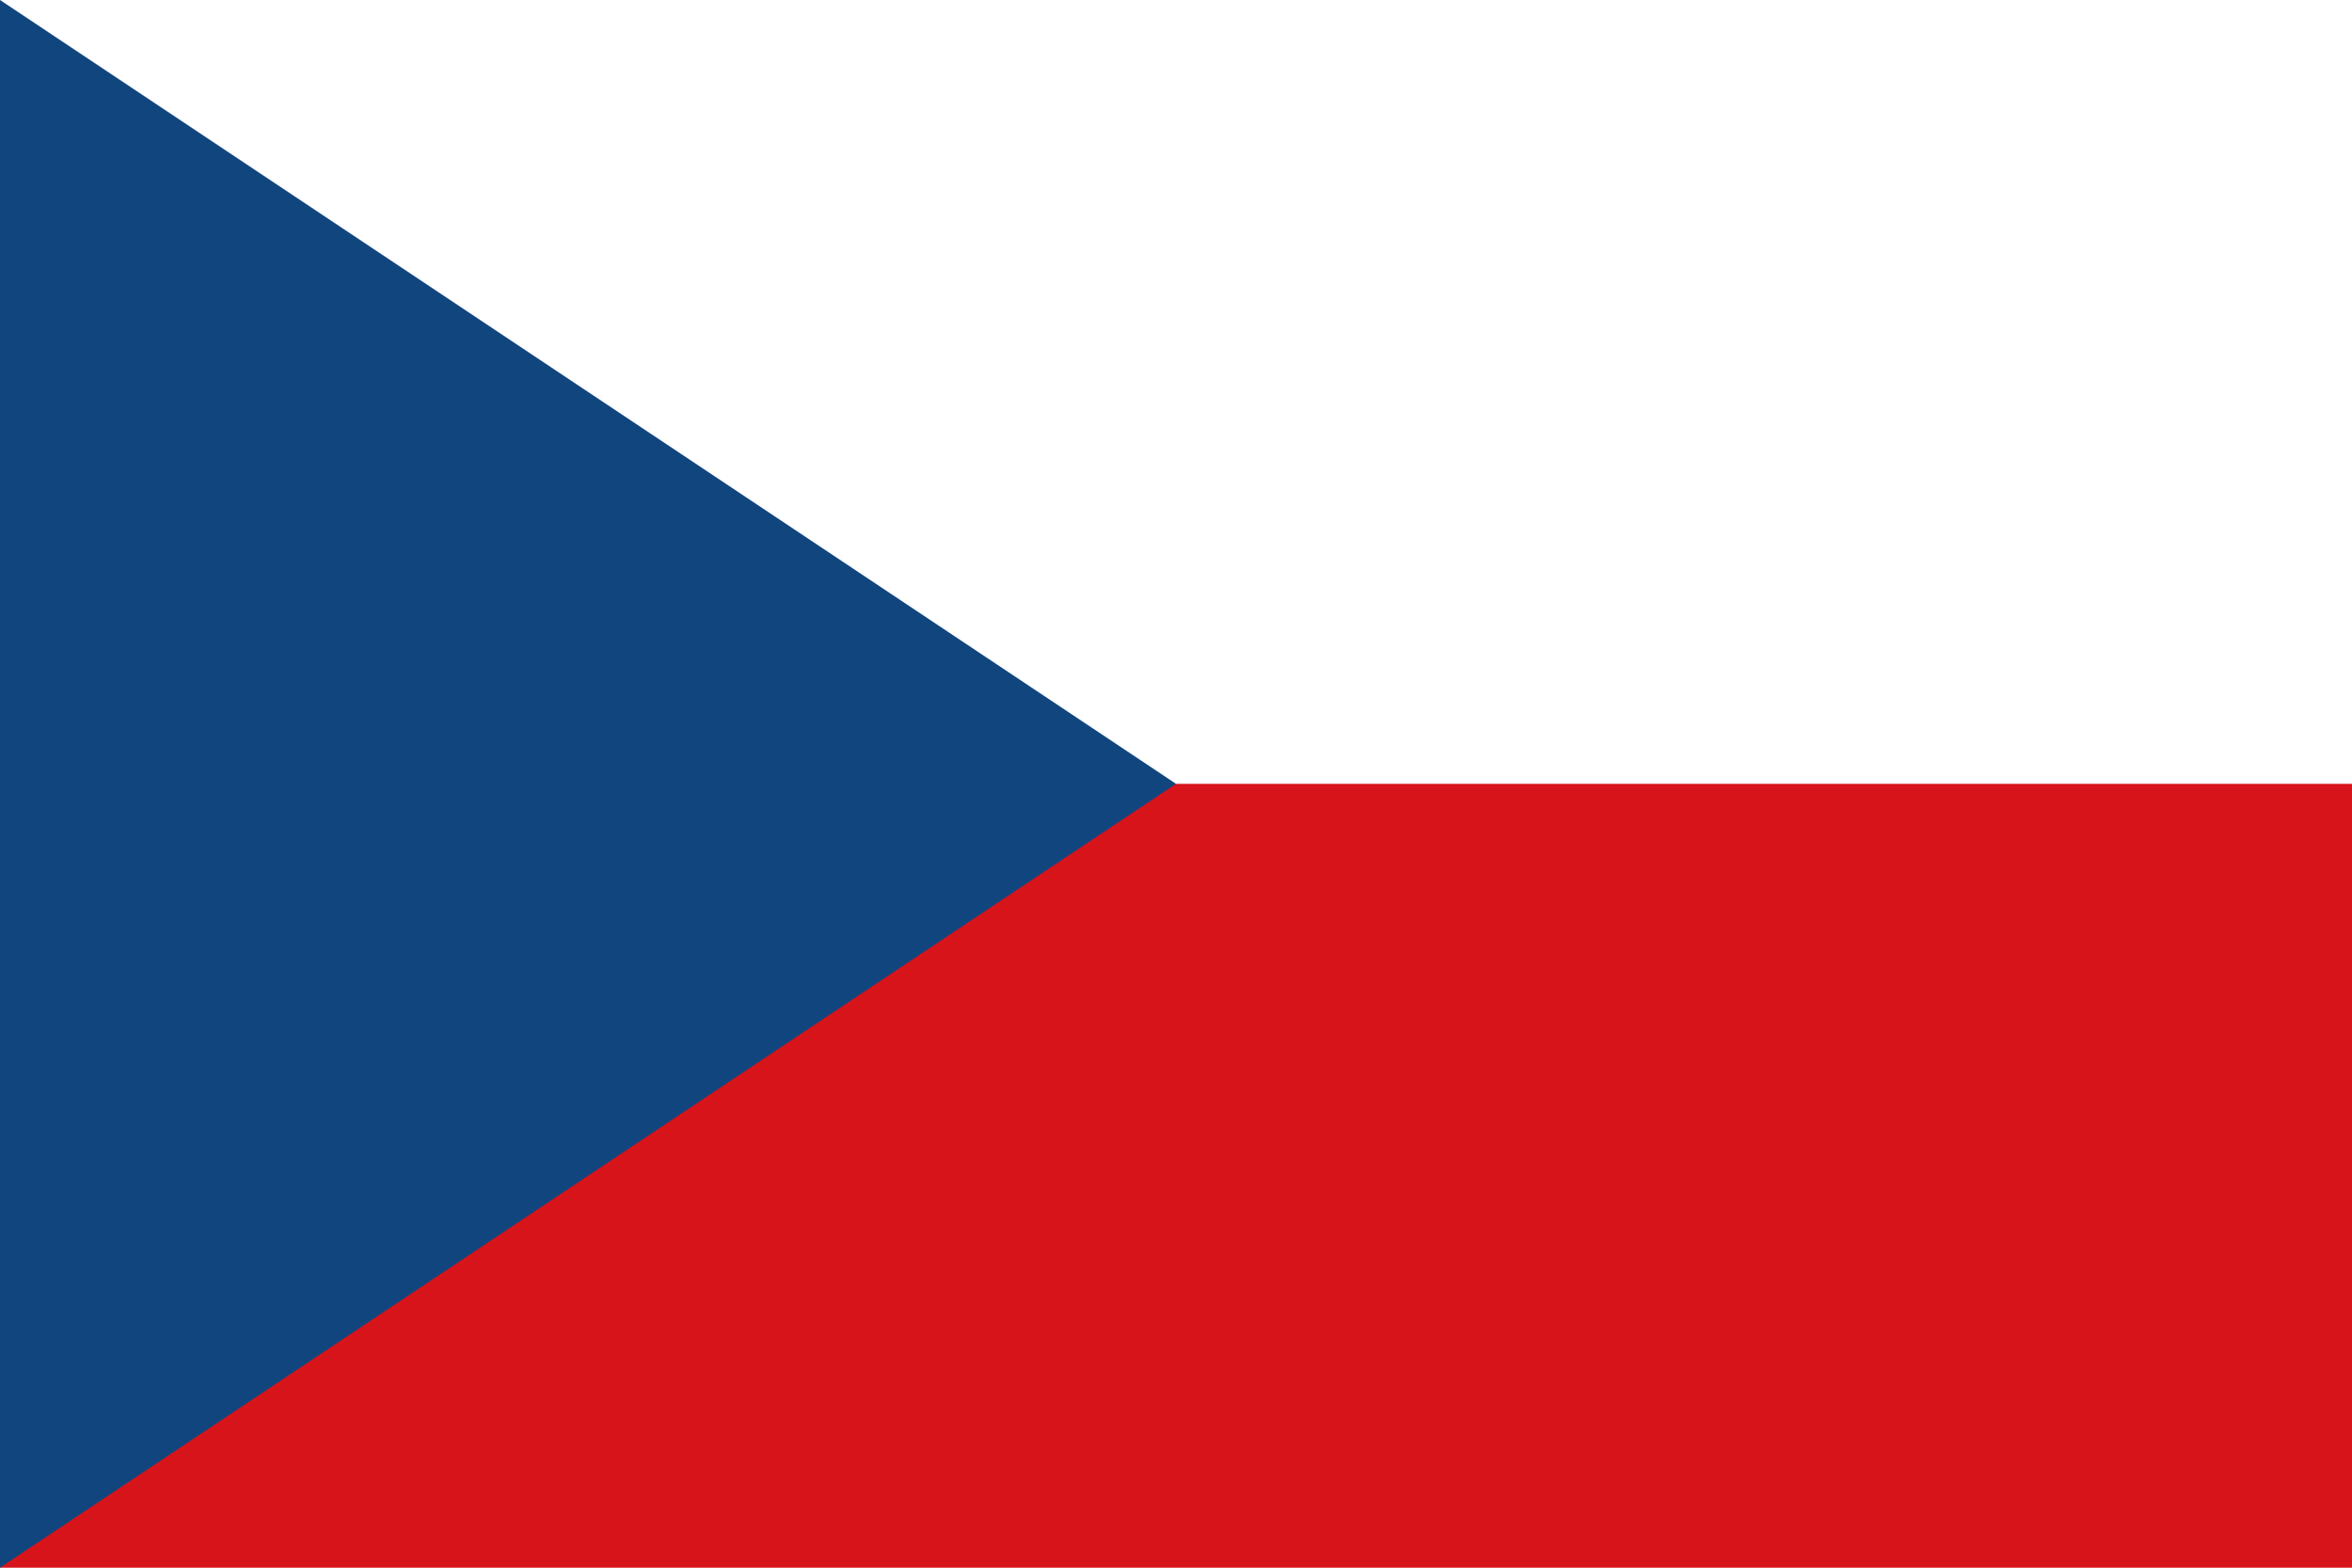
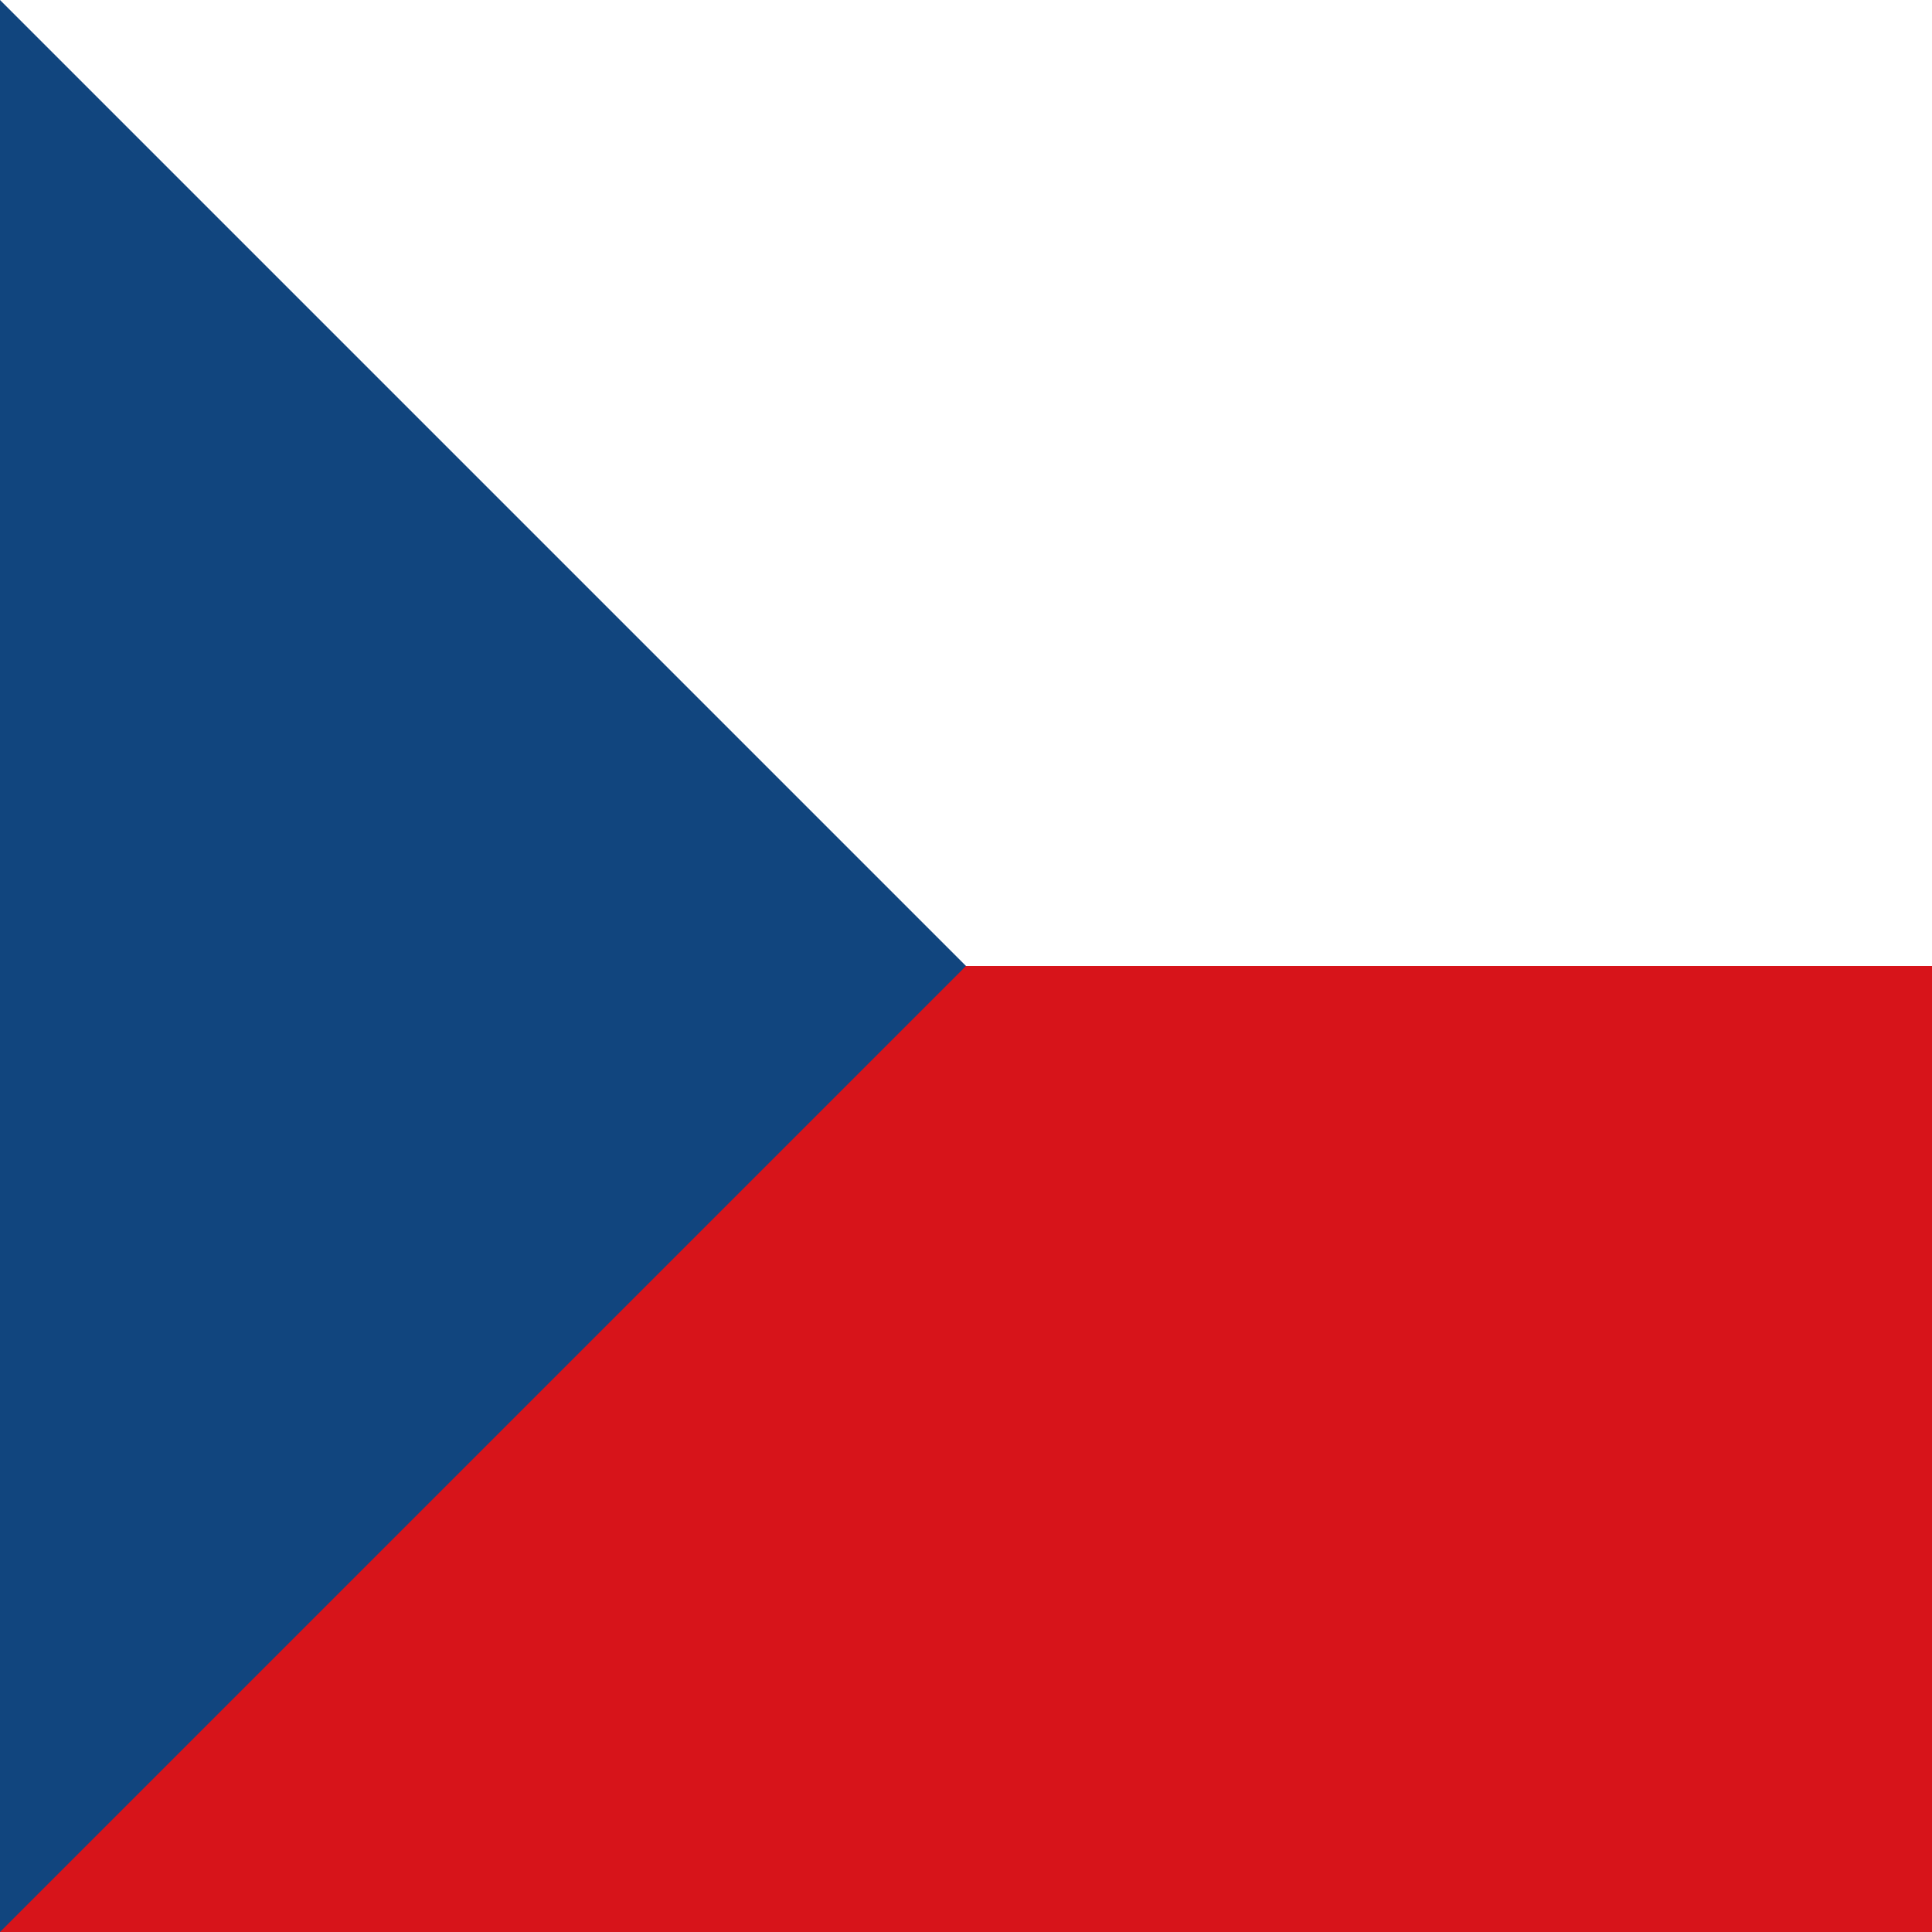
- <svg xmlns="http://www.w3.org/2000/svg" version="1.0" width="900" height="600">
-   <rect width="900" height="600" fill="#d7141a" />
-   <rect width="900" height="300" fill="#fff" />
-   <path d="M 450,300 0,0 V 600 z" fill="#11457e" />
+ <svg xmlns="http://www.w3.org/2000/svg" width="600" height="600" viewBox="0 0 600 600" fill="none">
+   <path d="M600 0H0V600H600V0Z" fill="#D7141A" />
+   <path d="M600 0H0V300H600V0Z" fill="white" />
+   <path d="M300 300L0 0V600L300 300Z" fill="#11457E" />
</svg>
